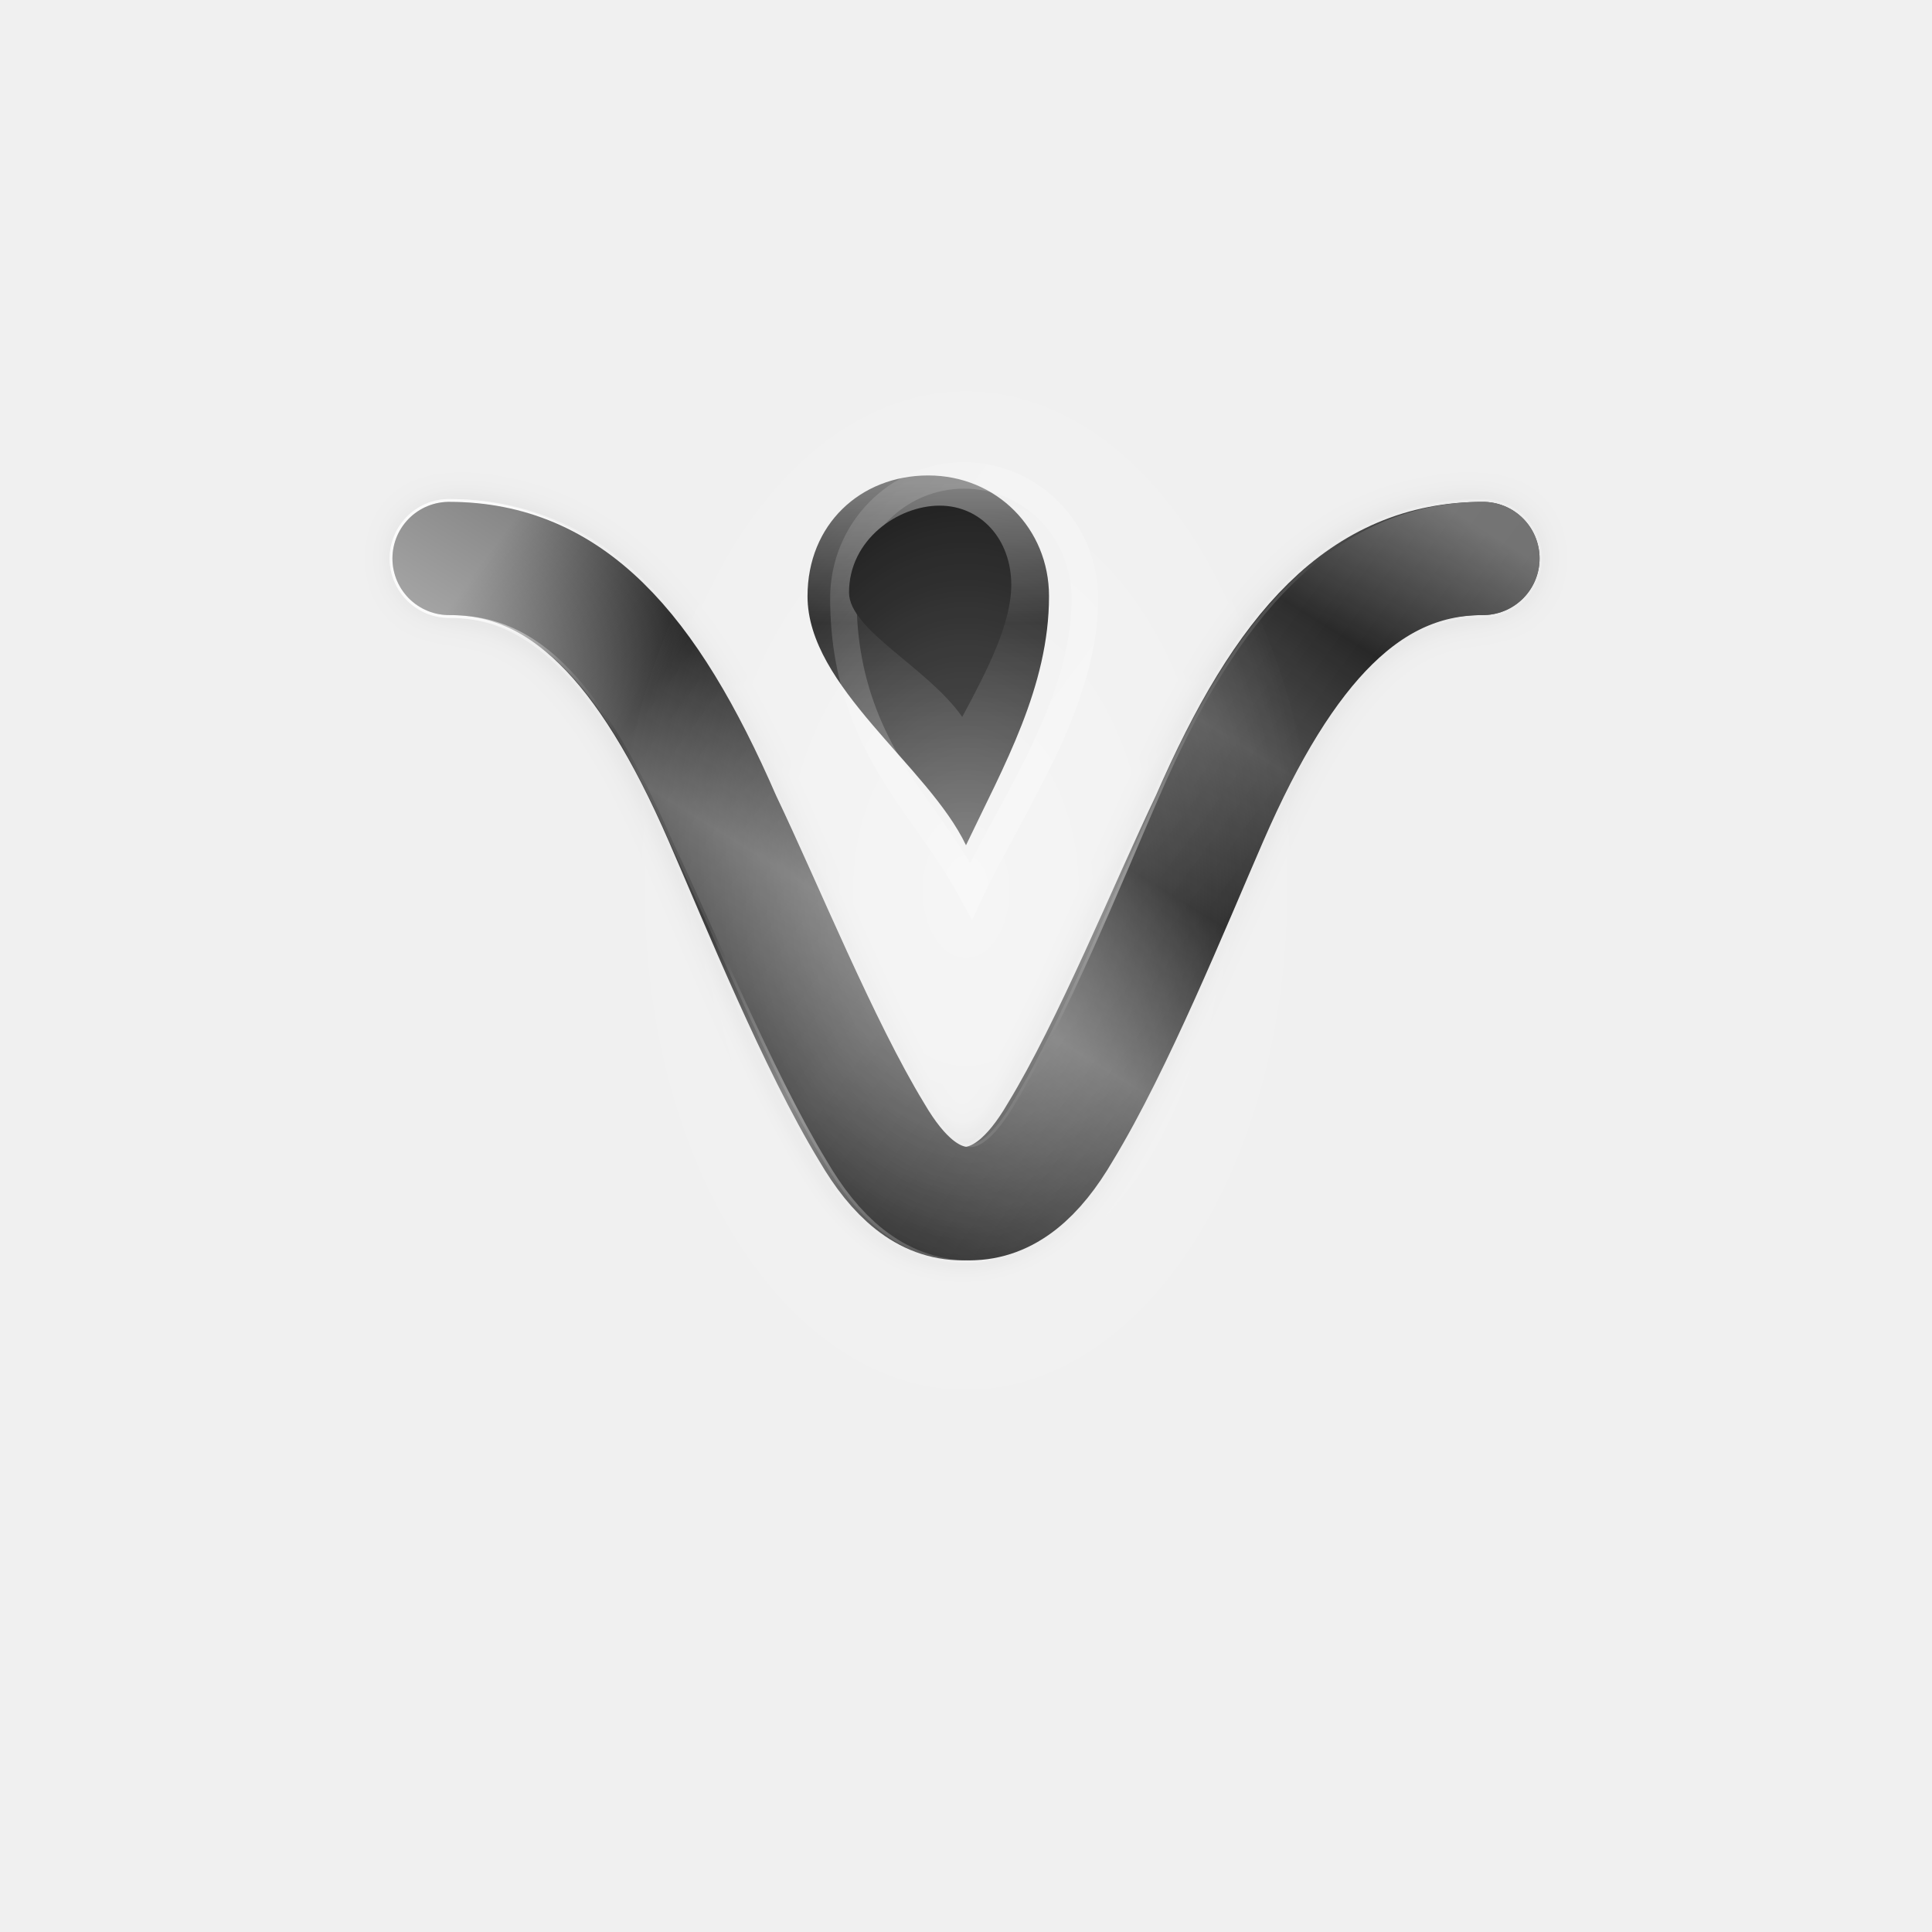
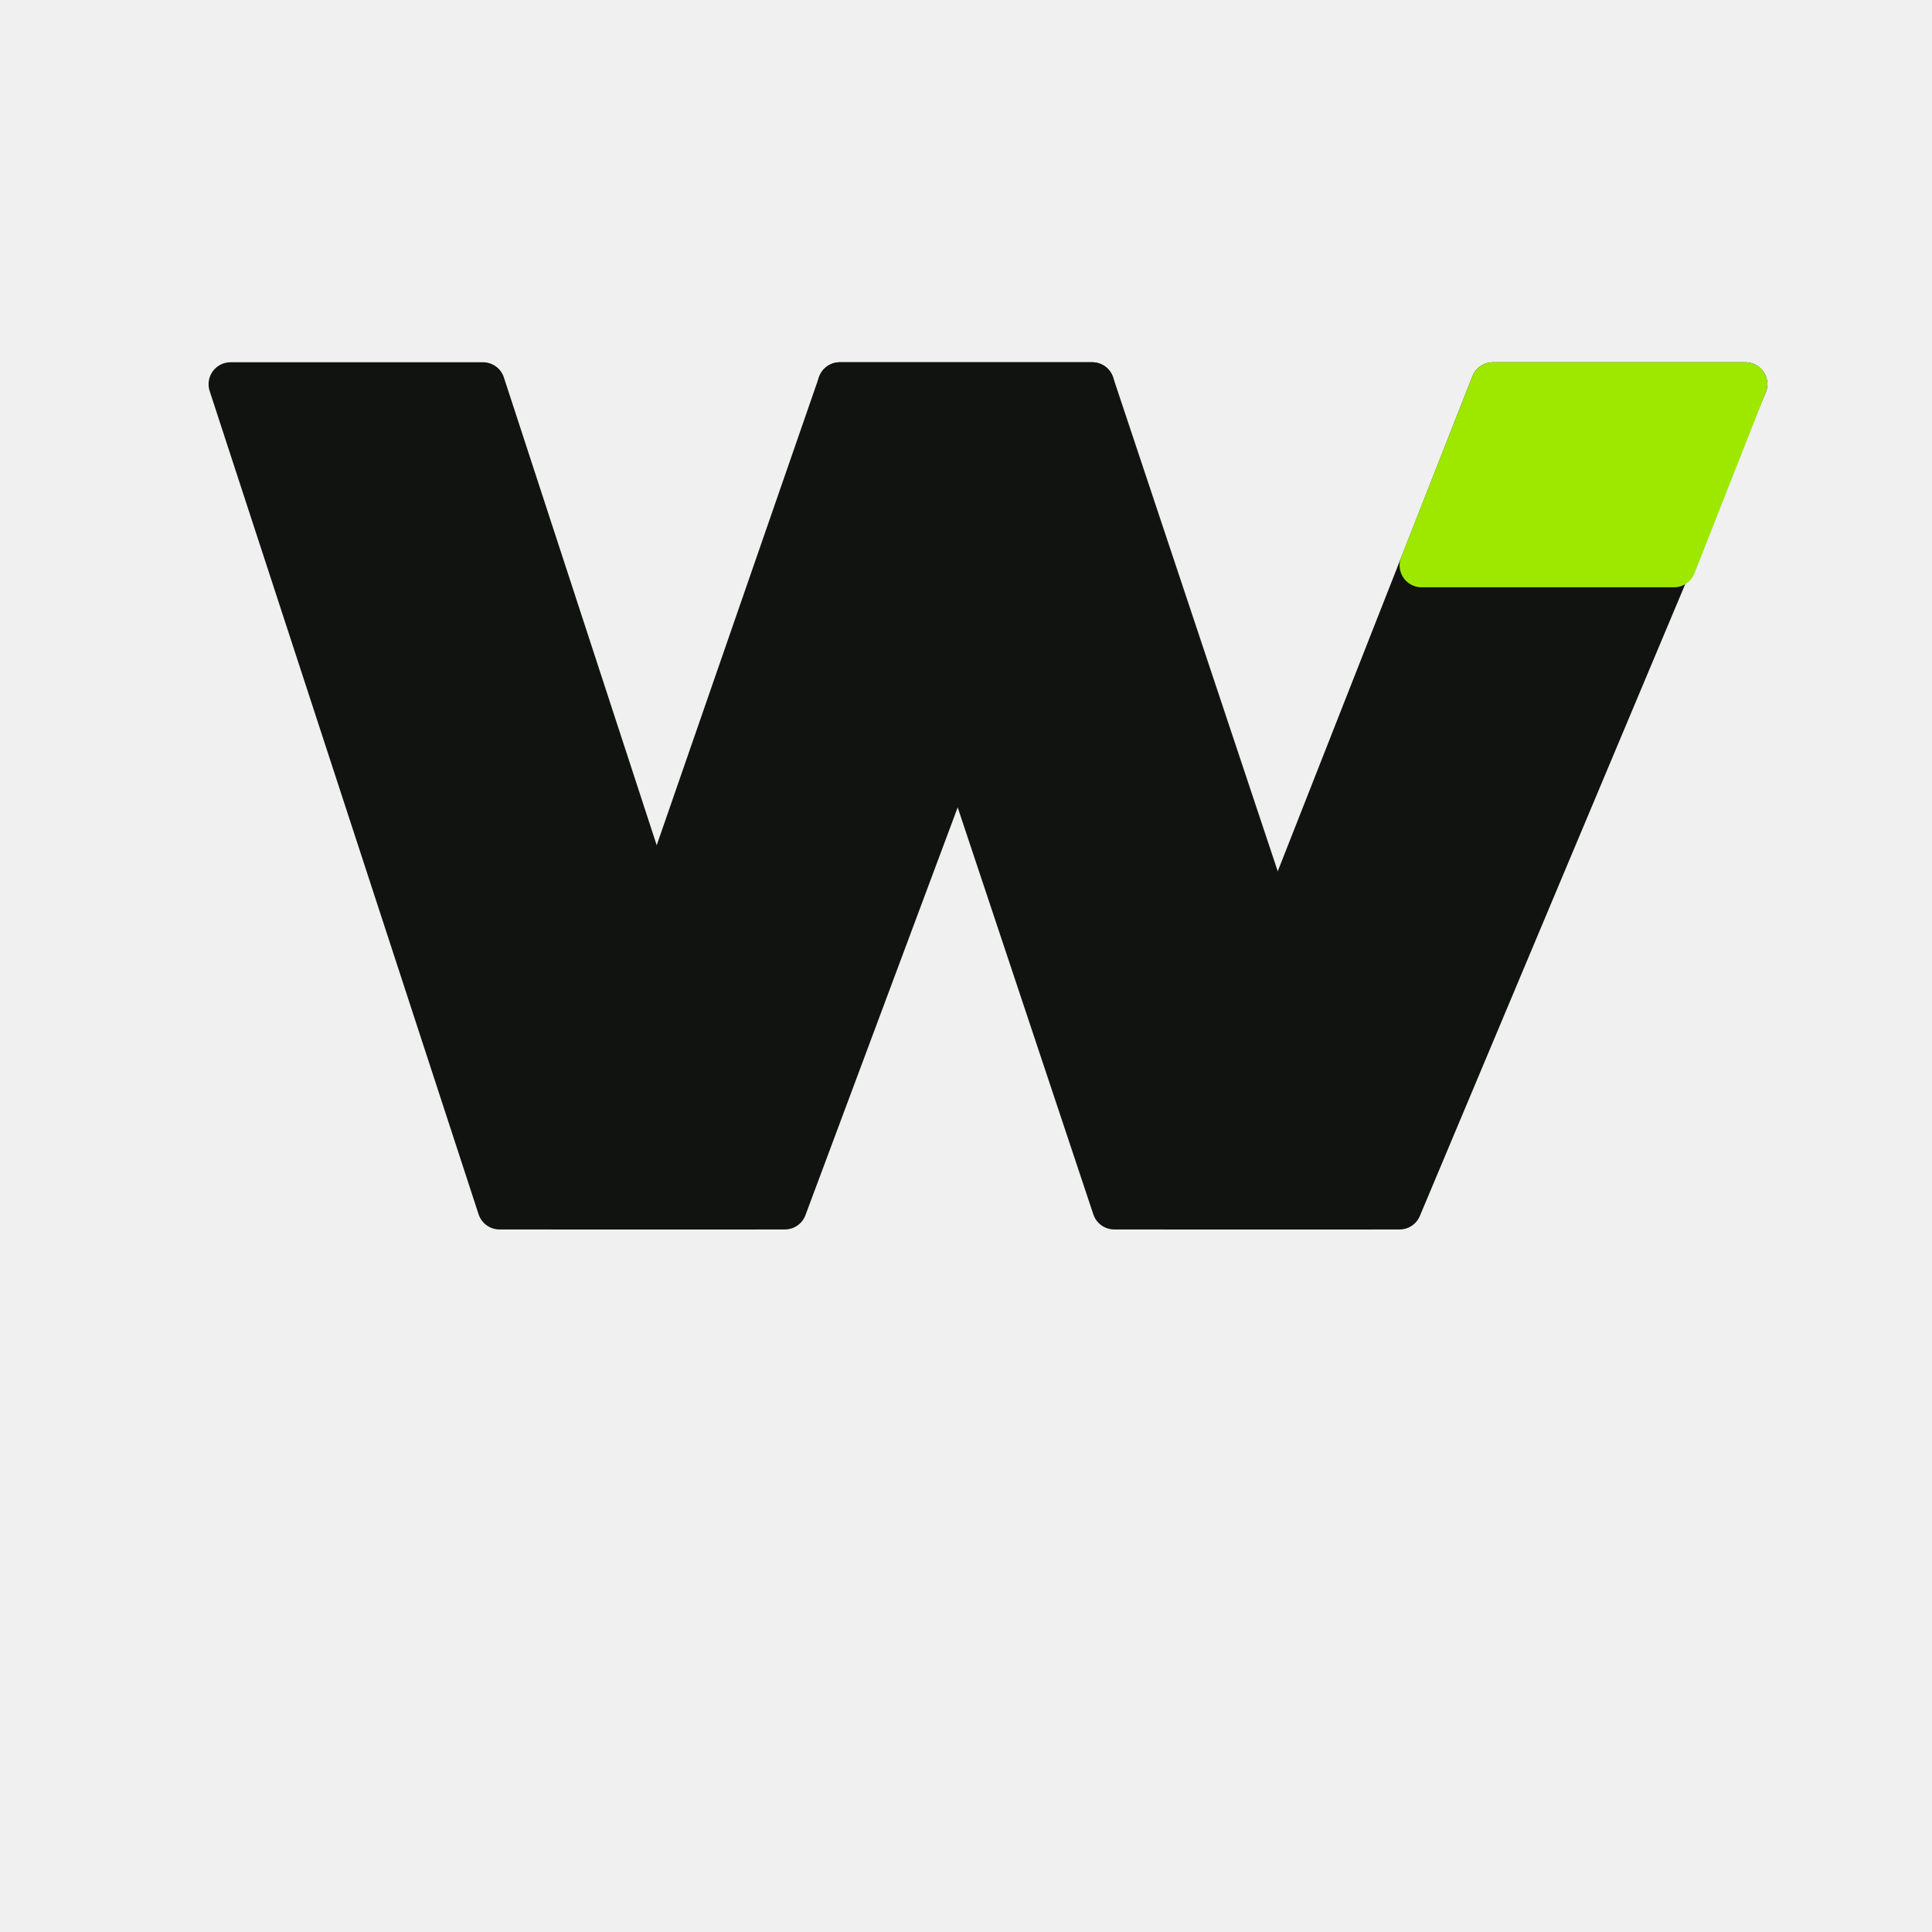
- <svg xmlns="http://www.w3.org/2000/svg" width="512" height="512" viewBox="0 0 512 512" fill="none">
-   <defs>
-     <linearGradient id="ribbonLeft" x1="115" y1="144" x2="240" y2="350" gradientUnits="userSpaceOnUse">
-       <stop offset="0" stop-color="#666666" />
-       <stop offset="0.18" stop-color="#111111" />
-       <stop offset="0.34" stop-color="#3C3C3C" />
-       <stop offset="0.52" stop-color="#080808" />
-       <stop offset="0.72" stop-color="#5A5A5A" />
-       <stop offset="1" stop-color="#090909" />
-     </linearGradient>
-     <linearGradient id="ribbonCenter" x1="255.5" y1="128" x2="255.5" y2="360" gradientUnits="userSpaceOnUse">
-       <stop offset="0" stop-color="#747474" />
-       <stop offset="0.16" stop-color="#181818" />
-       <stop offset="0.42" stop-color="#4A4A4A" />
-       <stop offset="0.65" stop-color="#090909" />
-       <stop offset="1" stop-color="#5D5D5D" />
-     </linearGradient>
-     <linearGradient id="ribbonRight" x1="399" y1="144" x2="272" y2="350" gradientUnits="userSpaceOnUse">
-       <stop offset="0" stop-color="#666666" />
-       <stop offset="0.18" stop-color="#111111" />
-       <stop offset="0.34" stop-color="#3C3C3C" />
-       <stop offset="0.52" stop-color="#080808" />
-       <stop offset="0.72" stop-color="#5A5A5A" />
-       <stop offset="1" stop-color="#090909" />
-     </linearGradient>
-     <linearGradient id="edge" x1="130" y1="146" x2="380" y2="332" gradientUnits="userSpaceOnUse">
-       <stop offset="0" stop-color="#FFFFFF" stop-opacity="0.9" />
-       <stop offset="0.18" stop-color="#FFFFFF" stop-opacity="0.12" />
-       <stop offset="0.5" stop-color="#FFFFFF" stop-opacity="0.25" />
-       <stop offset="0.85" stop-color="#FFFFFF" stop-opacity="0.08" />
-       <stop offset="1" stop-color="#FFFFFF" stop-opacity="0.7" />
-     </linearGradient>
-     <radialGradient id="shine" cx="0" cy="0" r="1" gradientUnits="userSpaceOnUse" gradientTransform="translate(256 236) rotate(90) scale(146 94)">
-       <stop stop-color="#FFFFFF" stop-opacity="0.4" />
-       <stop offset="1" stop-color="#FFFFFF" stop-opacity="0" />
-     </radialGradient>
-     <filter id="softGlow" x="81" y="111" width="350" height="273" filterUnits="userSpaceOnUse" color-interpolation-filters="sRGB">
-       <feFlood flood-opacity="0" result="BackgroundImageFix" />
-       <feGaussianBlur in="SourceGraphic" stdDeviation="6" />
-     </filter>
-   </defs>
-   <g filter="url(#softGlow)" opacity="0.35">
-     <path d="M119 148C149 148 171 171 191 217C201 240 216 277 230 300C237 312 245 319 255 319C265 319 273 312 280 300C294 277 309 240 320 217C340 171 361 148 393 148" stroke="#FFFFFF" stroke-opacity="0.28" stroke-width="10" stroke-linecap="round" />
-     <path d="M119 148C149 148 171 171 191 217C201 240 216 277 230 300C237 312 245 319 255 319C265 319 273 312 280 300C294 277 309 240 320 217C340 171 361 148 393 148" stroke="#000000" stroke-opacity="0.5" stroke-width="22" stroke-linecap="round" />
+ <svg xmlns="http://www.w3.org/2000/svg" width="352" height="352" viewBox="0 0 352 352" fill="none">
+   <g fill="#111311" stroke="#111311" stroke-width="8" stroke-linejoin="round">
+     <path d="M42 70H88L137 220H91L42 70Z" />
+     <path d="M101 220H143L199 70H153L101 220Z" />
+     <path d="M153 70H199L249 220H203L153 70Z" />
+     <path d="M213 220H255L318 70H272L213 220Z" />
  </g>
-   <path d="M119 148C149 148 171 171 191 217C201 240 216 277 230 300C237 312 245 319 255 319C265 319 273 312 280 300C294 277 309 240 320 217C340 171 361 148 393 148" stroke="url(#ribbonLeft)" stroke-width="30" stroke-linecap="round" stroke-linejoin="round" />
-   <path d="M119 148C149 148 171 171 191 217C201 240 216 277 230 300C237 312 245 319 255 319C265 319 273 312 280 300C294 277 309 240 320 217C340 171 361 148 393 148" stroke="url(#edge)" stroke-width="31.5" stroke-linecap="round" stroke-linejoin="round" opacity="0.72" />
-   <path d="M214 158C214 139 228 126 246 126C264 126 278 140 278 158C278 182 266 203 256 224C246 203 214 182 214 158Z" fill="url(#ribbonCenter)" />
-   <path d="M255.5 126C273.17 126 287.5 140.55 287.5 158.5C287.5 177.94 278.51 196.02 269.17 213.55C265.03 221.31 260.82 228.75 257.37 236.11C253.22 228.48 247.92 221.04 242.61 213.59C231.63 198.18 223.5 181.93 223.5 158.5C223.5 140.54 237.83 126 255.5 126Z" stroke="url(#edge)" stroke-width="7" />
-   <path d="M225 157C225 143 238 134 249 134C260 134 268 143 268 155C268 165 262 177 255 190C246 177 225 167 225 157Z" fill="#0B0B0B" />
-   <path d="M393 148C363 148 341 171 321 217C311 240 296 277 282 300C275 312 267 319 257 319C247 319 239 312 232 300C218 277 203 240 192 217C172 171 151 148 119 148" stroke="url(#ribbonRight)" stroke-width="30" stroke-linecap="round" stroke-linejoin="round" />
-   <path d="M393 148C363 148 341 171 321 217C311 240 296 277 282 300C275 312 267 319 257 319C247 319 239 312 232 300C218 277 203 240 192 217C172 171 151 148 119 148" stroke="url(#edge)" stroke-width="31.5" stroke-linecap="round" stroke-linejoin="round" opacity="0.55" />
-   <ellipse cx="256" cy="246" rx="94" ry="146" fill="url(#shine)" opacity="0.85" />
+   <path d="M272 70H318L305 103H259L272 70Z" fill="#9EE800" stroke="#9EE800" stroke-width="8" stroke-linejoin="round" />
</svg>
